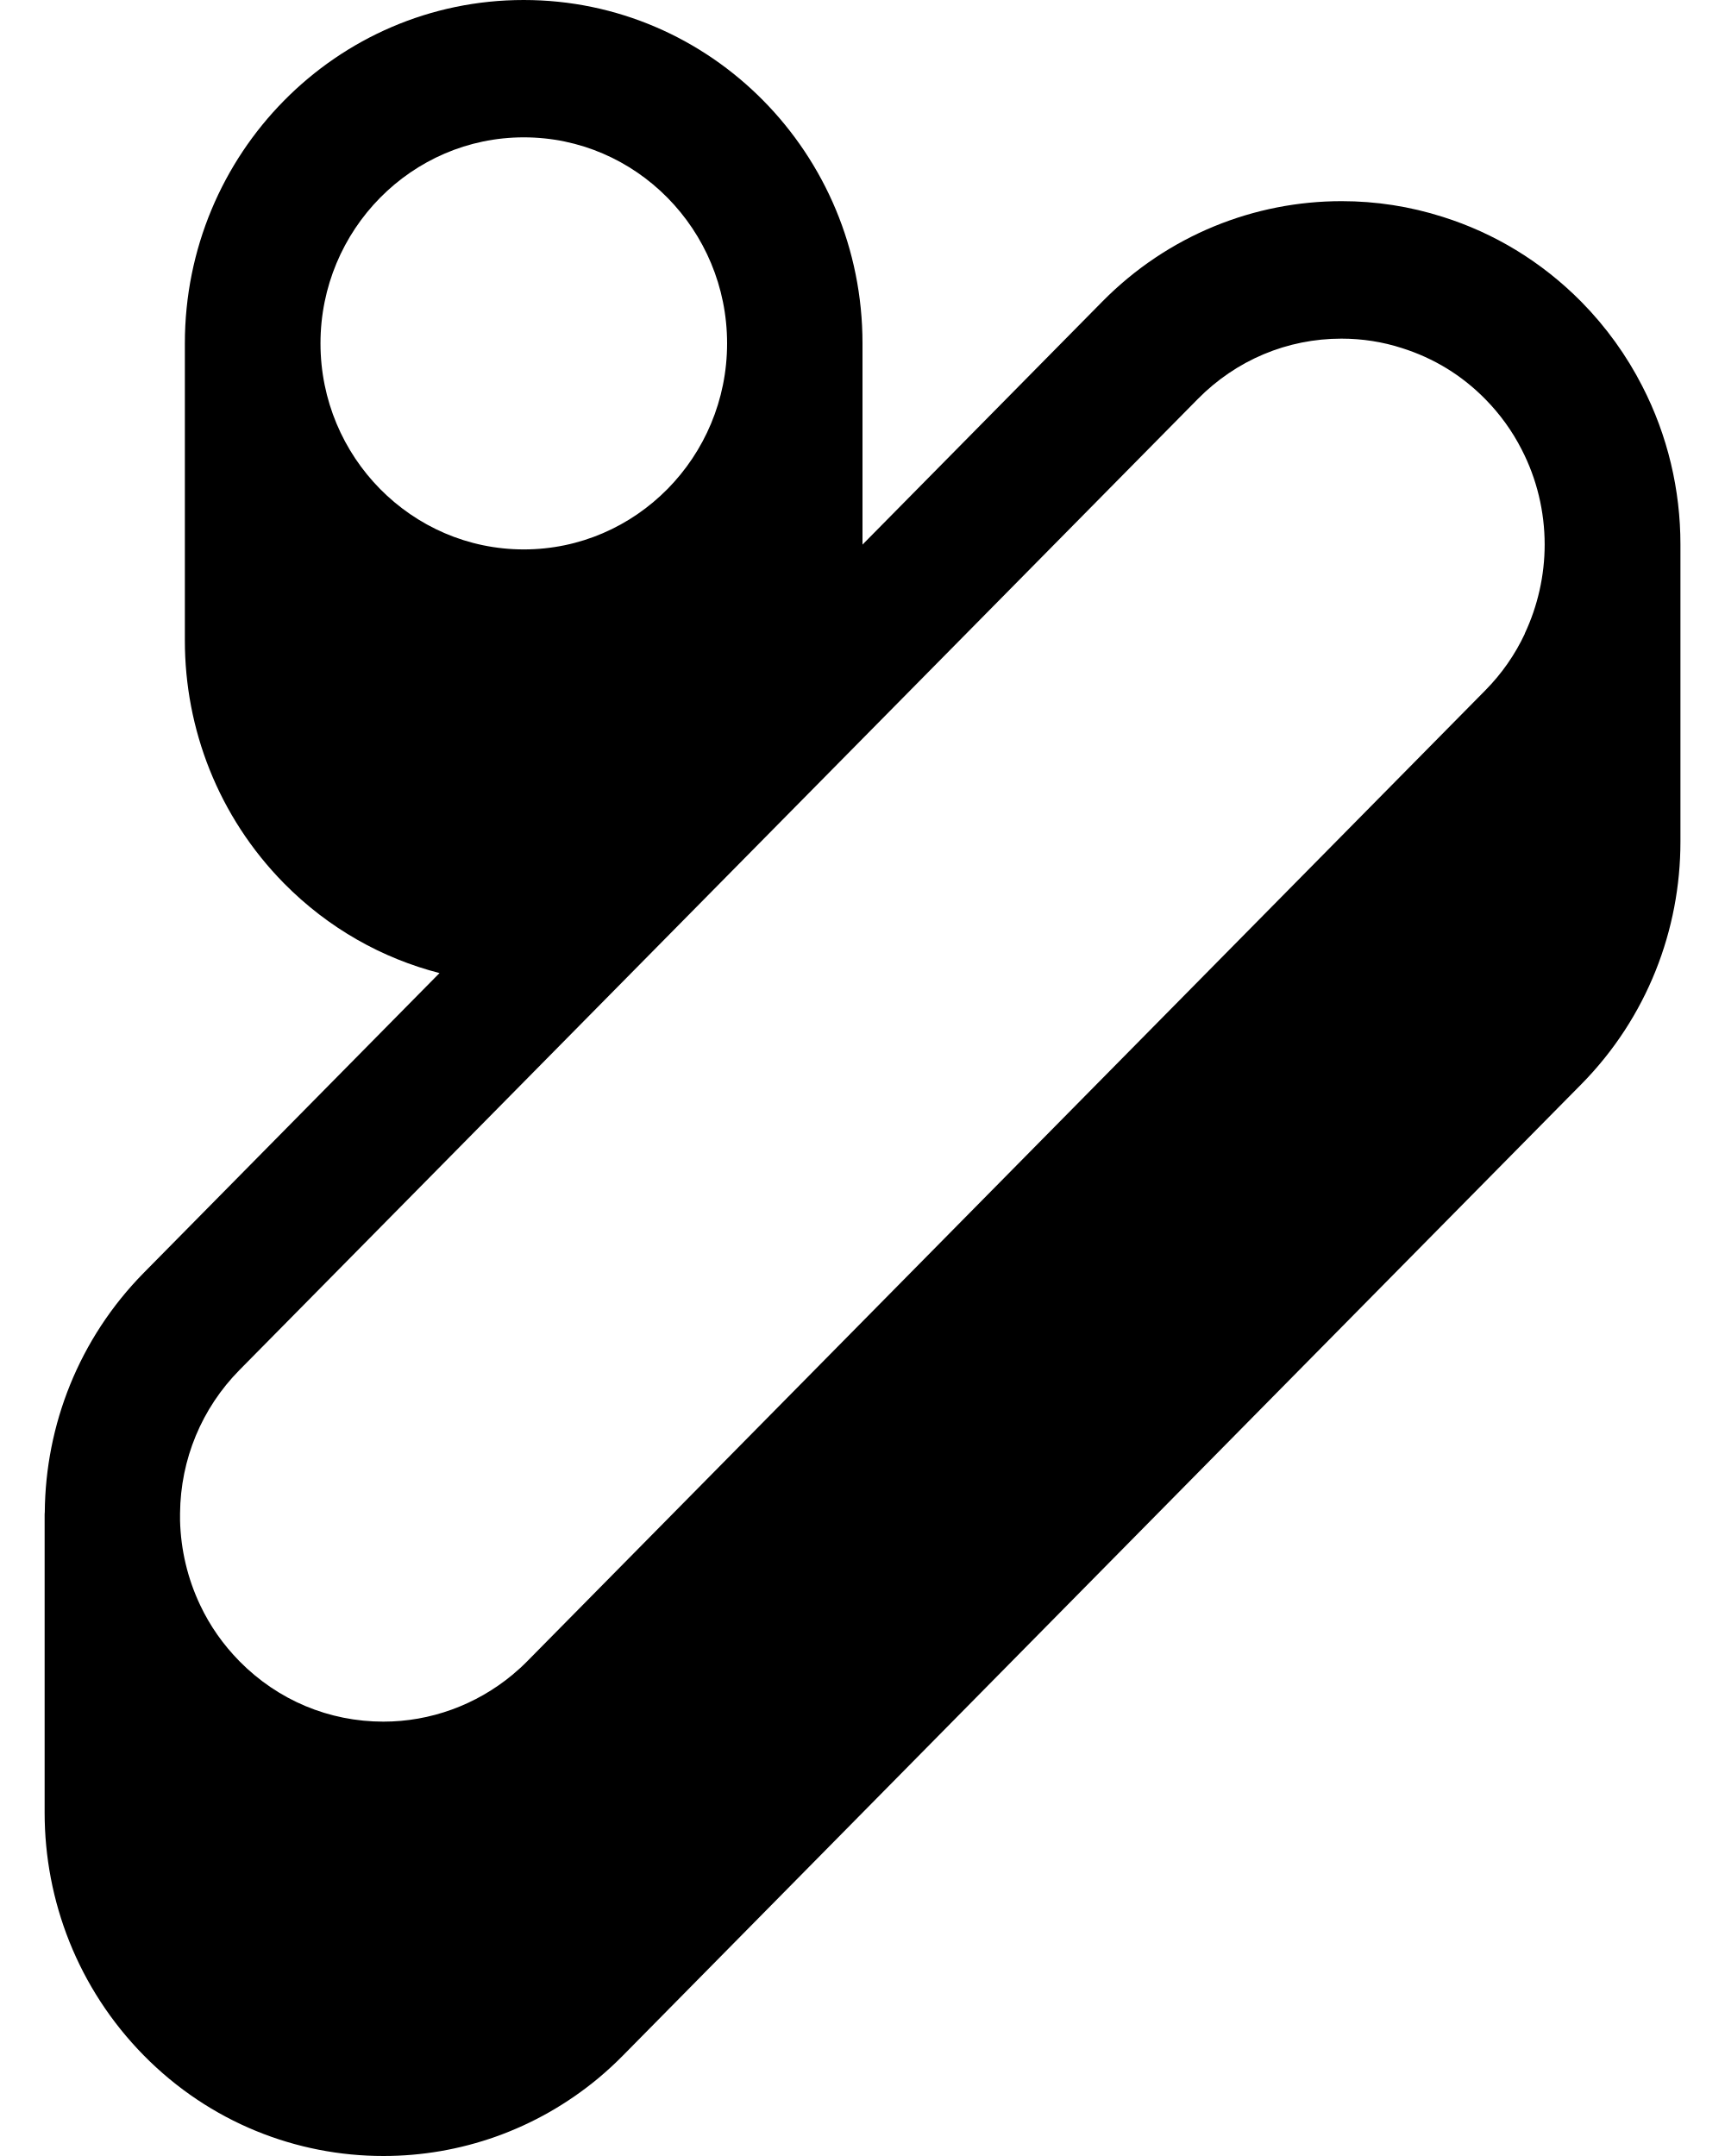
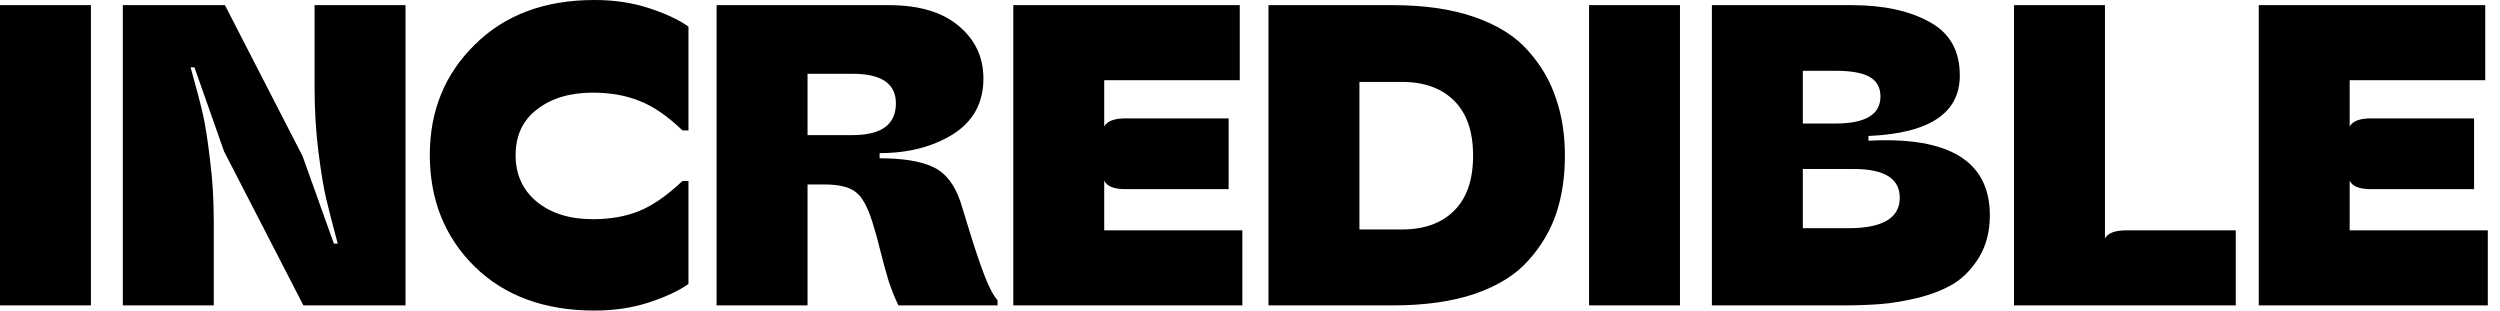
- <svg xmlns="http://www.w3.org/2000/svg" width="24" height="30" viewBox="0 0 24 30" fill="none">
-   <path d="M22.849 5.373C22.633 4.95 22.349 4.552 22 4.198C21.442 3.634 20.781 3.241 20.077 3.019C19.618 2.872 19.143 2.799 18.667 2.799C17.461 2.799 16.254 3.266 15.335 4.198L12 7.578V4.778C12 2.139 9.89 0 7.286 0C4.682 0 2.572 2.139 2.572 4.778V8.914C2.572 10.136 3.032 11.358 3.952 12.292C4.572 12.92 5.322 13.336 6.115 13.54L2.001 17.71C1.093 18.632 0.633 19.834 0.623 21.041C0.621 21.056 0.621 21.073 0.621 21.088V25.224C0.621 26.445 1.082 27.667 2.001 28.601C2.921 29.535 4.128 30 5.335 30C6.396 30 7.456 29.639 8.324 28.918C8.442 28.819 8.557 28.714 8.668 28.601L17.827 19.316L21.737 15.354L22 15.088C22.919 14.156 23.38 12.934 23.38 11.712V7.576C23.38 6.817 23.203 6.061 22.849 5.373ZM4.459 4.778C4.459 3.197 5.728 1.911 7.288 1.911C8.848 1.911 10.116 3.197 10.116 4.778C10.116 6.359 8.848 7.645 7.288 7.645C5.728 7.645 4.459 6.359 4.459 4.778ZM21.216 8.816C21.078 9.11 20.894 9.374 20.666 9.605L7.334 23.117C7.269 23.183 7.203 23.243 7.13 23.304C6.623 23.725 5.987 23.956 5.334 23.956C4.577 23.956 3.867 23.658 3.333 23.117C3.104 22.884 2.921 22.623 2.786 22.337C2.61 21.967 2.515 21.563 2.505 21.157V21.057C2.512 20.306 2.806 19.596 3.333 19.062L16.665 5.552C17.199 5.011 17.909 4.712 18.664 4.712C18.951 4.712 19.236 4.756 19.507 4.844C19.949 4.984 20.337 5.221 20.663 5.552C20.869 5.761 21.04 5.997 21.171 6.255C21.381 6.661 21.491 7.117 21.491 7.578C21.491 8.006 21.394 8.434 21.213 8.818L21.216 8.816Z" fill="black" />
+ <svg xmlns="http://www.w3.org/2000/svg" width="161" height="20" viewBox="0 0 161 20" fill="none">
+   <path d="M38.288 0C39.559 3.90112e-05 40.728 0.175 41.796 0.524C42.864 0.874 43.711 1.27 44.337 1.712V8.397H43.95C42.974 7.458 42.044 6.823 41.16 6.491C40.295 6.141 39.3 5.967 38.177 5.967C36.704 5.967 35.507 6.326 34.586 7.044C33.665 7.744 33.205 8.729 33.205 10C33.205 11.234 33.656 12.228 34.559 12.983C35.479 13.738 36.685 14.116 38.177 14.116C39.3 14.116 40.295 13.941 41.16 13.591C42.026 13.241 42.956 12.596 43.95 11.657H44.337V18.287C43.711 18.729 42.864 19.125 41.796 19.475C40.728 19.825 39.559 20 38.288 20C35.065 20 32.486 19.051 30.553 17.154C28.637 15.257 27.68 12.863 27.68 9.972C27.68 7.136 28.646 4.769 30.58 2.872C32.514 0.957 35.084 0 38.288 0ZM5.856 19.668H0V0.331H5.856V19.668ZM19.485 10.055L21.502 15.69H21.75C21.419 14.457 21.17 13.49 21.004 12.79C20.838 12.09 20.673 11.086 20.507 9.778C20.341 8.452 20.259 7.08 20.259 5.662V0.331H26.115V19.668H19.54L14.43 9.751L12.523 4.337H12.275C12.662 5.718 12.929 6.74 13.076 7.403C13.223 8.048 13.371 8.996 13.519 10.248C13.684 11.482 13.767 12.836 13.767 14.31V19.668H7.91V0.331H14.485L19.485 10.055ZM57.227 0.331C59.197 0.331 60.708 0.782 61.758 1.685C62.807 2.568 63.332 3.692 63.332 5.055C63.332 6.62 62.678 7.818 61.371 8.646C60.063 9.457 58.488 9.861 56.647 9.861V10.193C58.175 10.193 59.336 10.387 60.128 10.773C60.92 11.16 61.5 11.915 61.868 13.038C61.887 13.093 62.07 13.692 62.42 14.834C62.77 15.976 63.092 16.934 63.387 17.707C63.681 18.48 63.967 19.024 64.243 19.337V19.668H57.862C57.641 19.226 57.429 18.701 57.227 18.094C57.042 17.486 56.859 16.814 56.675 16.077C56.491 15.341 56.371 14.898 56.315 14.751C55.984 13.554 55.606 12.781 55.183 12.431C54.778 12.062 54.077 11.878 53.083 11.878H52.006V19.668H46.149V0.331H57.227ZM79.841 5.165H71.112V8.148C71.297 7.799 71.757 7.624 72.493 7.624H79.123V12.182H72.493C71.738 12.182 71.278 11.998 71.112 11.63V14.834H80.007V19.668H65.256V0.331H79.841V5.165ZM89.702 0.331C91.746 0.331 93.505 0.589 94.978 1.104C96.451 1.62 97.593 2.338 98.403 3.259C99.232 4.18 99.831 5.202 100.199 6.325C100.586 7.43 100.779 8.665 100.779 10.027C100.779 11.39 100.595 12.624 100.227 13.729C99.858 14.834 99.259 15.847 98.431 16.768C97.62 17.688 96.47 18.407 94.978 18.923C93.505 19.42 91.746 19.668 89.702 19.668H81.69V0.331H89.702ZM108.19 19.668H102.335V0.331H108.19V19.668ZM119.223 0.331C121.285 0.331 122.962 0.69 124.251 1.408C125.558 2.108 126.212 3.259 126.212 4.861C126.212 7.292 124.251 8.591 120.328 8.757V9.061C125.54 8.784 128.146 10.386 128.146 13.867C128.145 14.88 127.924 15.764 127.482 16.52C127.041 17.256 126.507 17.826 125.881 18.231C125.255 18.618 124.481 18.931 123.561 19.171C122.64 19.392 121.811 19.53 121.074 19.585C120.338 19.64 119.527 19.668 118.643 19.668H110.245V0.331H119.223ZM135.559 15.358C135.743 15.009 136.203 14.834 136.939 14.834H143.983V19.668H129.702V0.331H135.559V15.358ZM160.049 5.165H151.319V8.148C151.504 7.799 151.964 7.624 152.7 7.624H159.33V12.182H152.7C151.946 12.182 151.485 11.998 151.319 11.63V14.834H160.215V19.668H145.463V0.331H160.049V5.165ZM87.547 14.778H90.282C91.719 14.778 92.842 14.374 93.652 13.563C94.463 12.753 94.867 11.574 94.867 10.027C94.867 8.48 94.463 7.302 93.652 6.491C92.842 5.681 91.719 5.275 90.282 5.275H87.547V14.778ZM116.102 14.696H119.029C121.239 14.696 122.345 14.042 122.345 12.734C122.345 11.501 121.359 10.884 119.389 10.884H116.102V14.696ZM52.006 8.701H54.906C56.766 8.701 57.696 8.02 57.696 6.657C57.696 5.386 56.766 4.751 54.906 4.751H52.006V8.701ZM116.102 7.955H118.201C120.135 7.955 121.102 7.375 121.102 6.215C121.101 5.626 120.862 5.202 120.384 4.944C119.923 4.687 119.196 4.558 118.201 4.558H116.102V7.955Z" fill="black" />
</svg>
